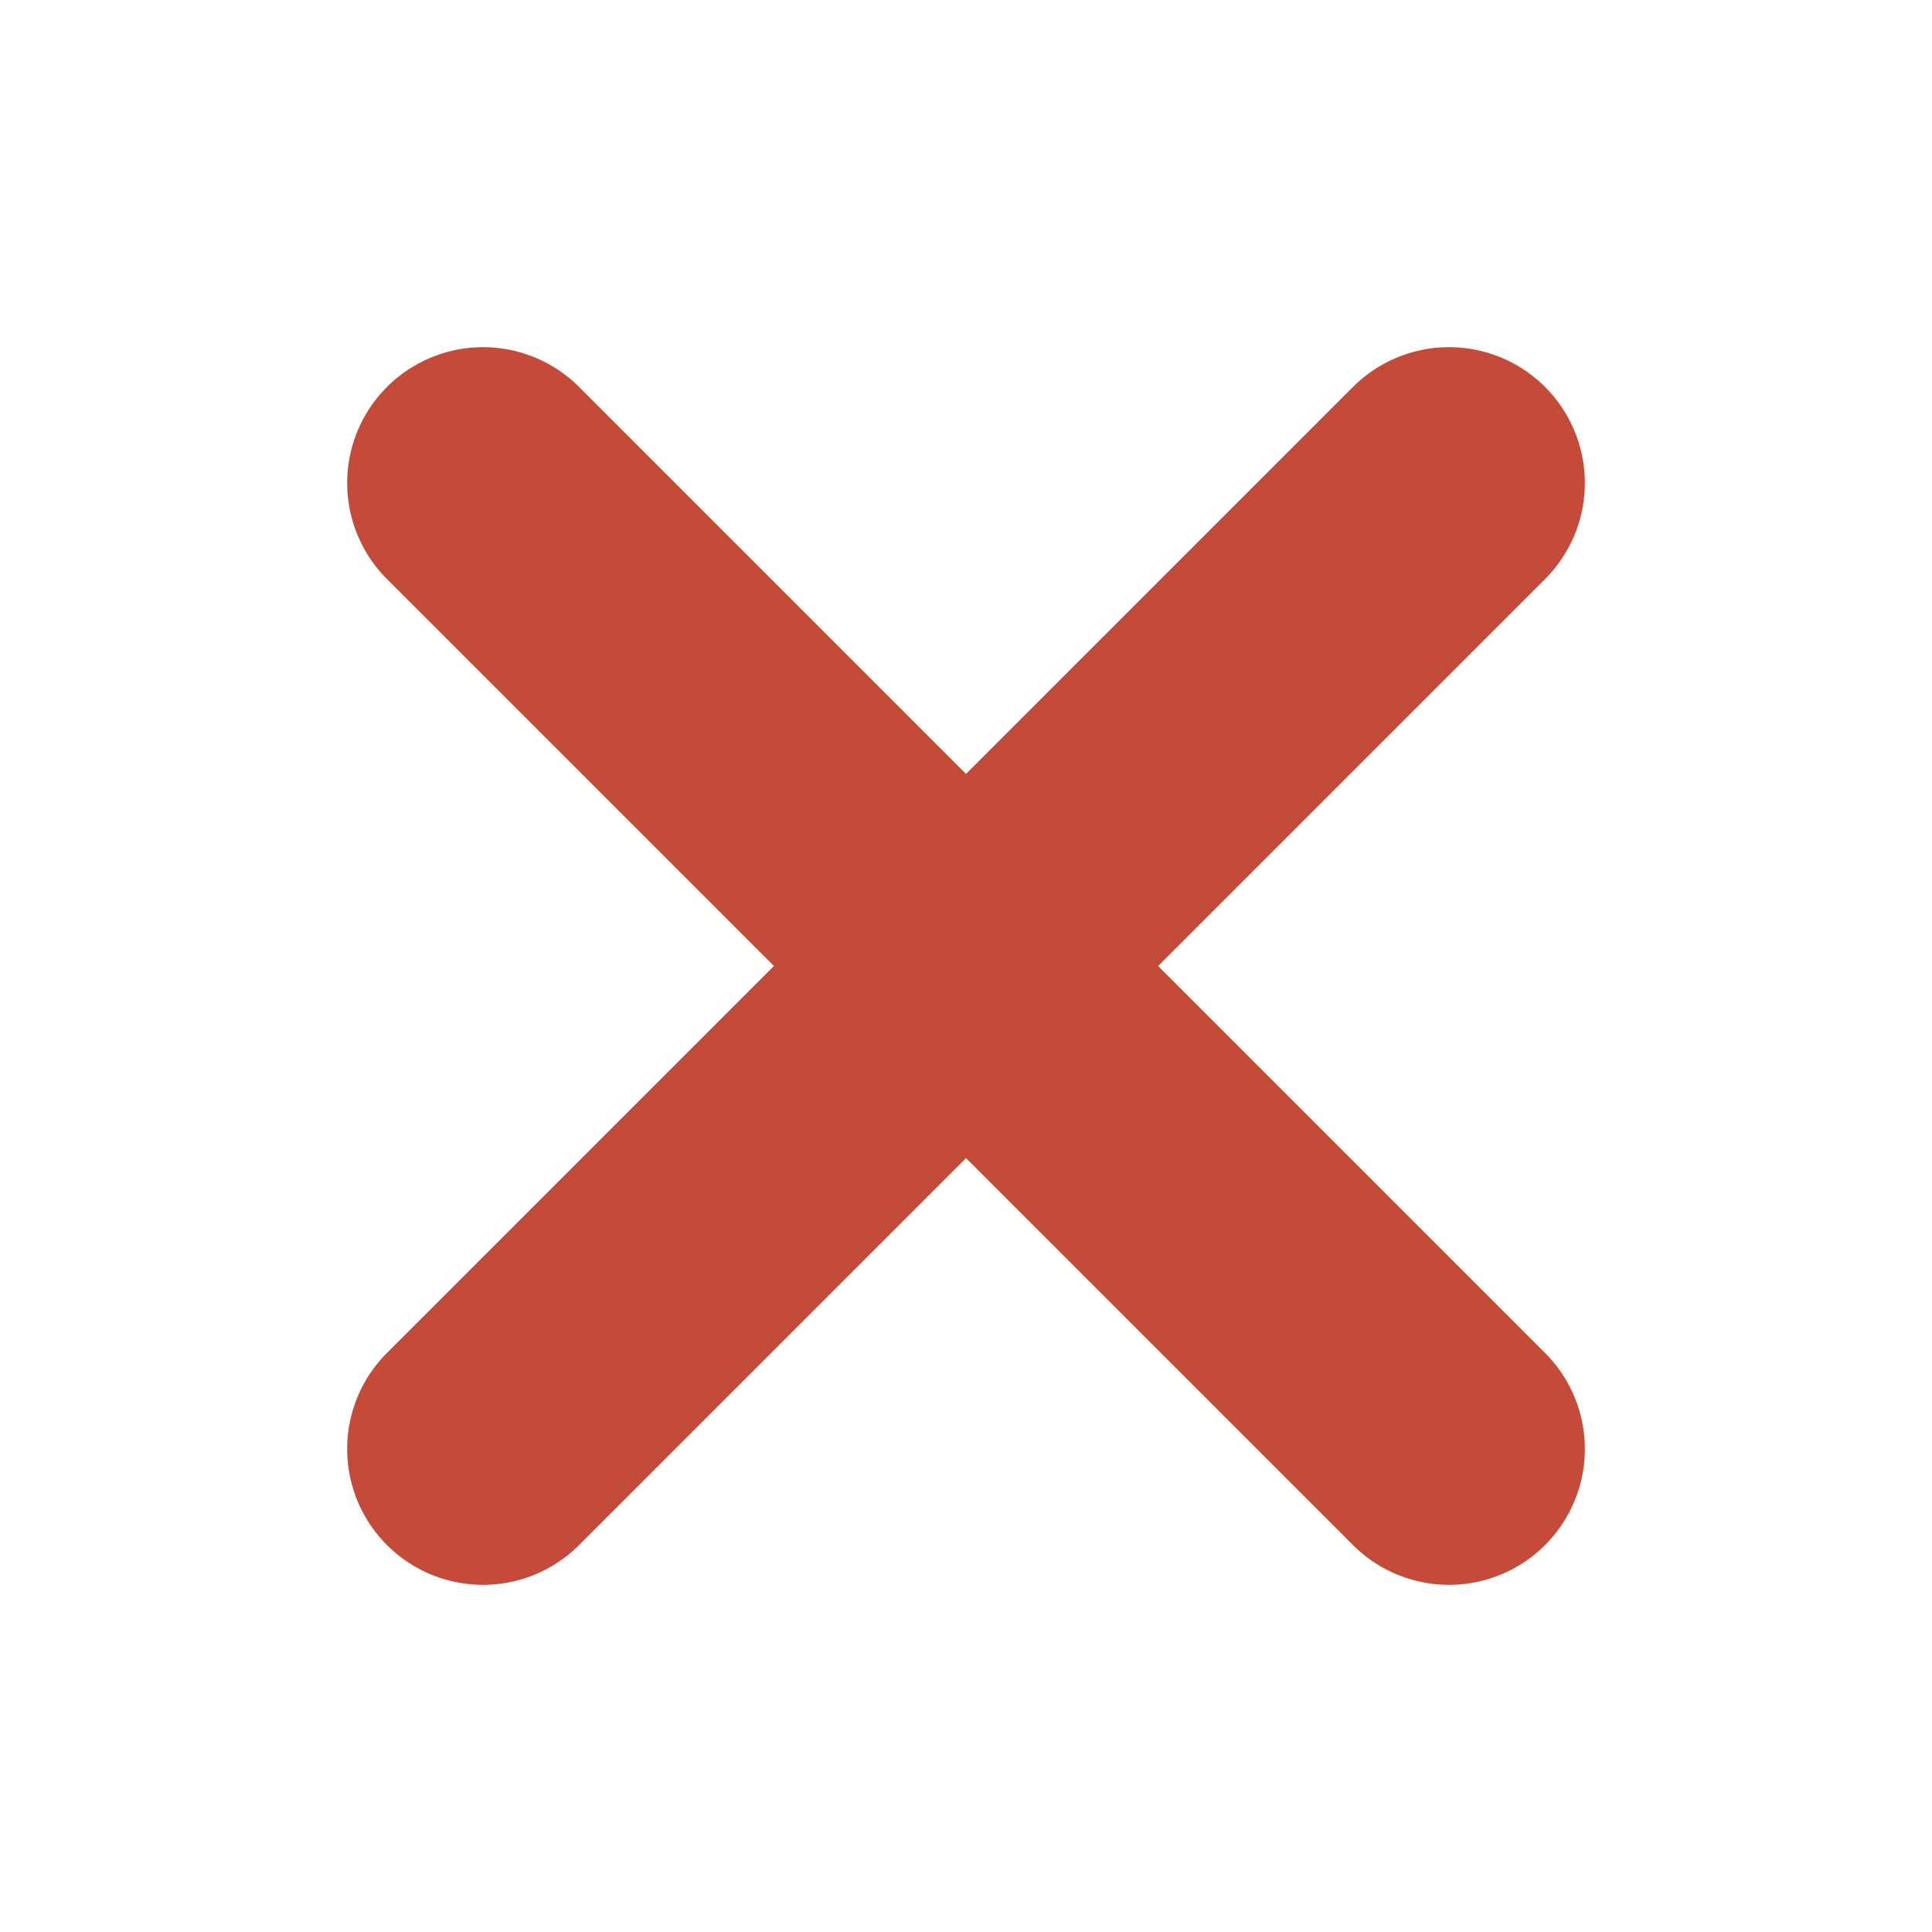
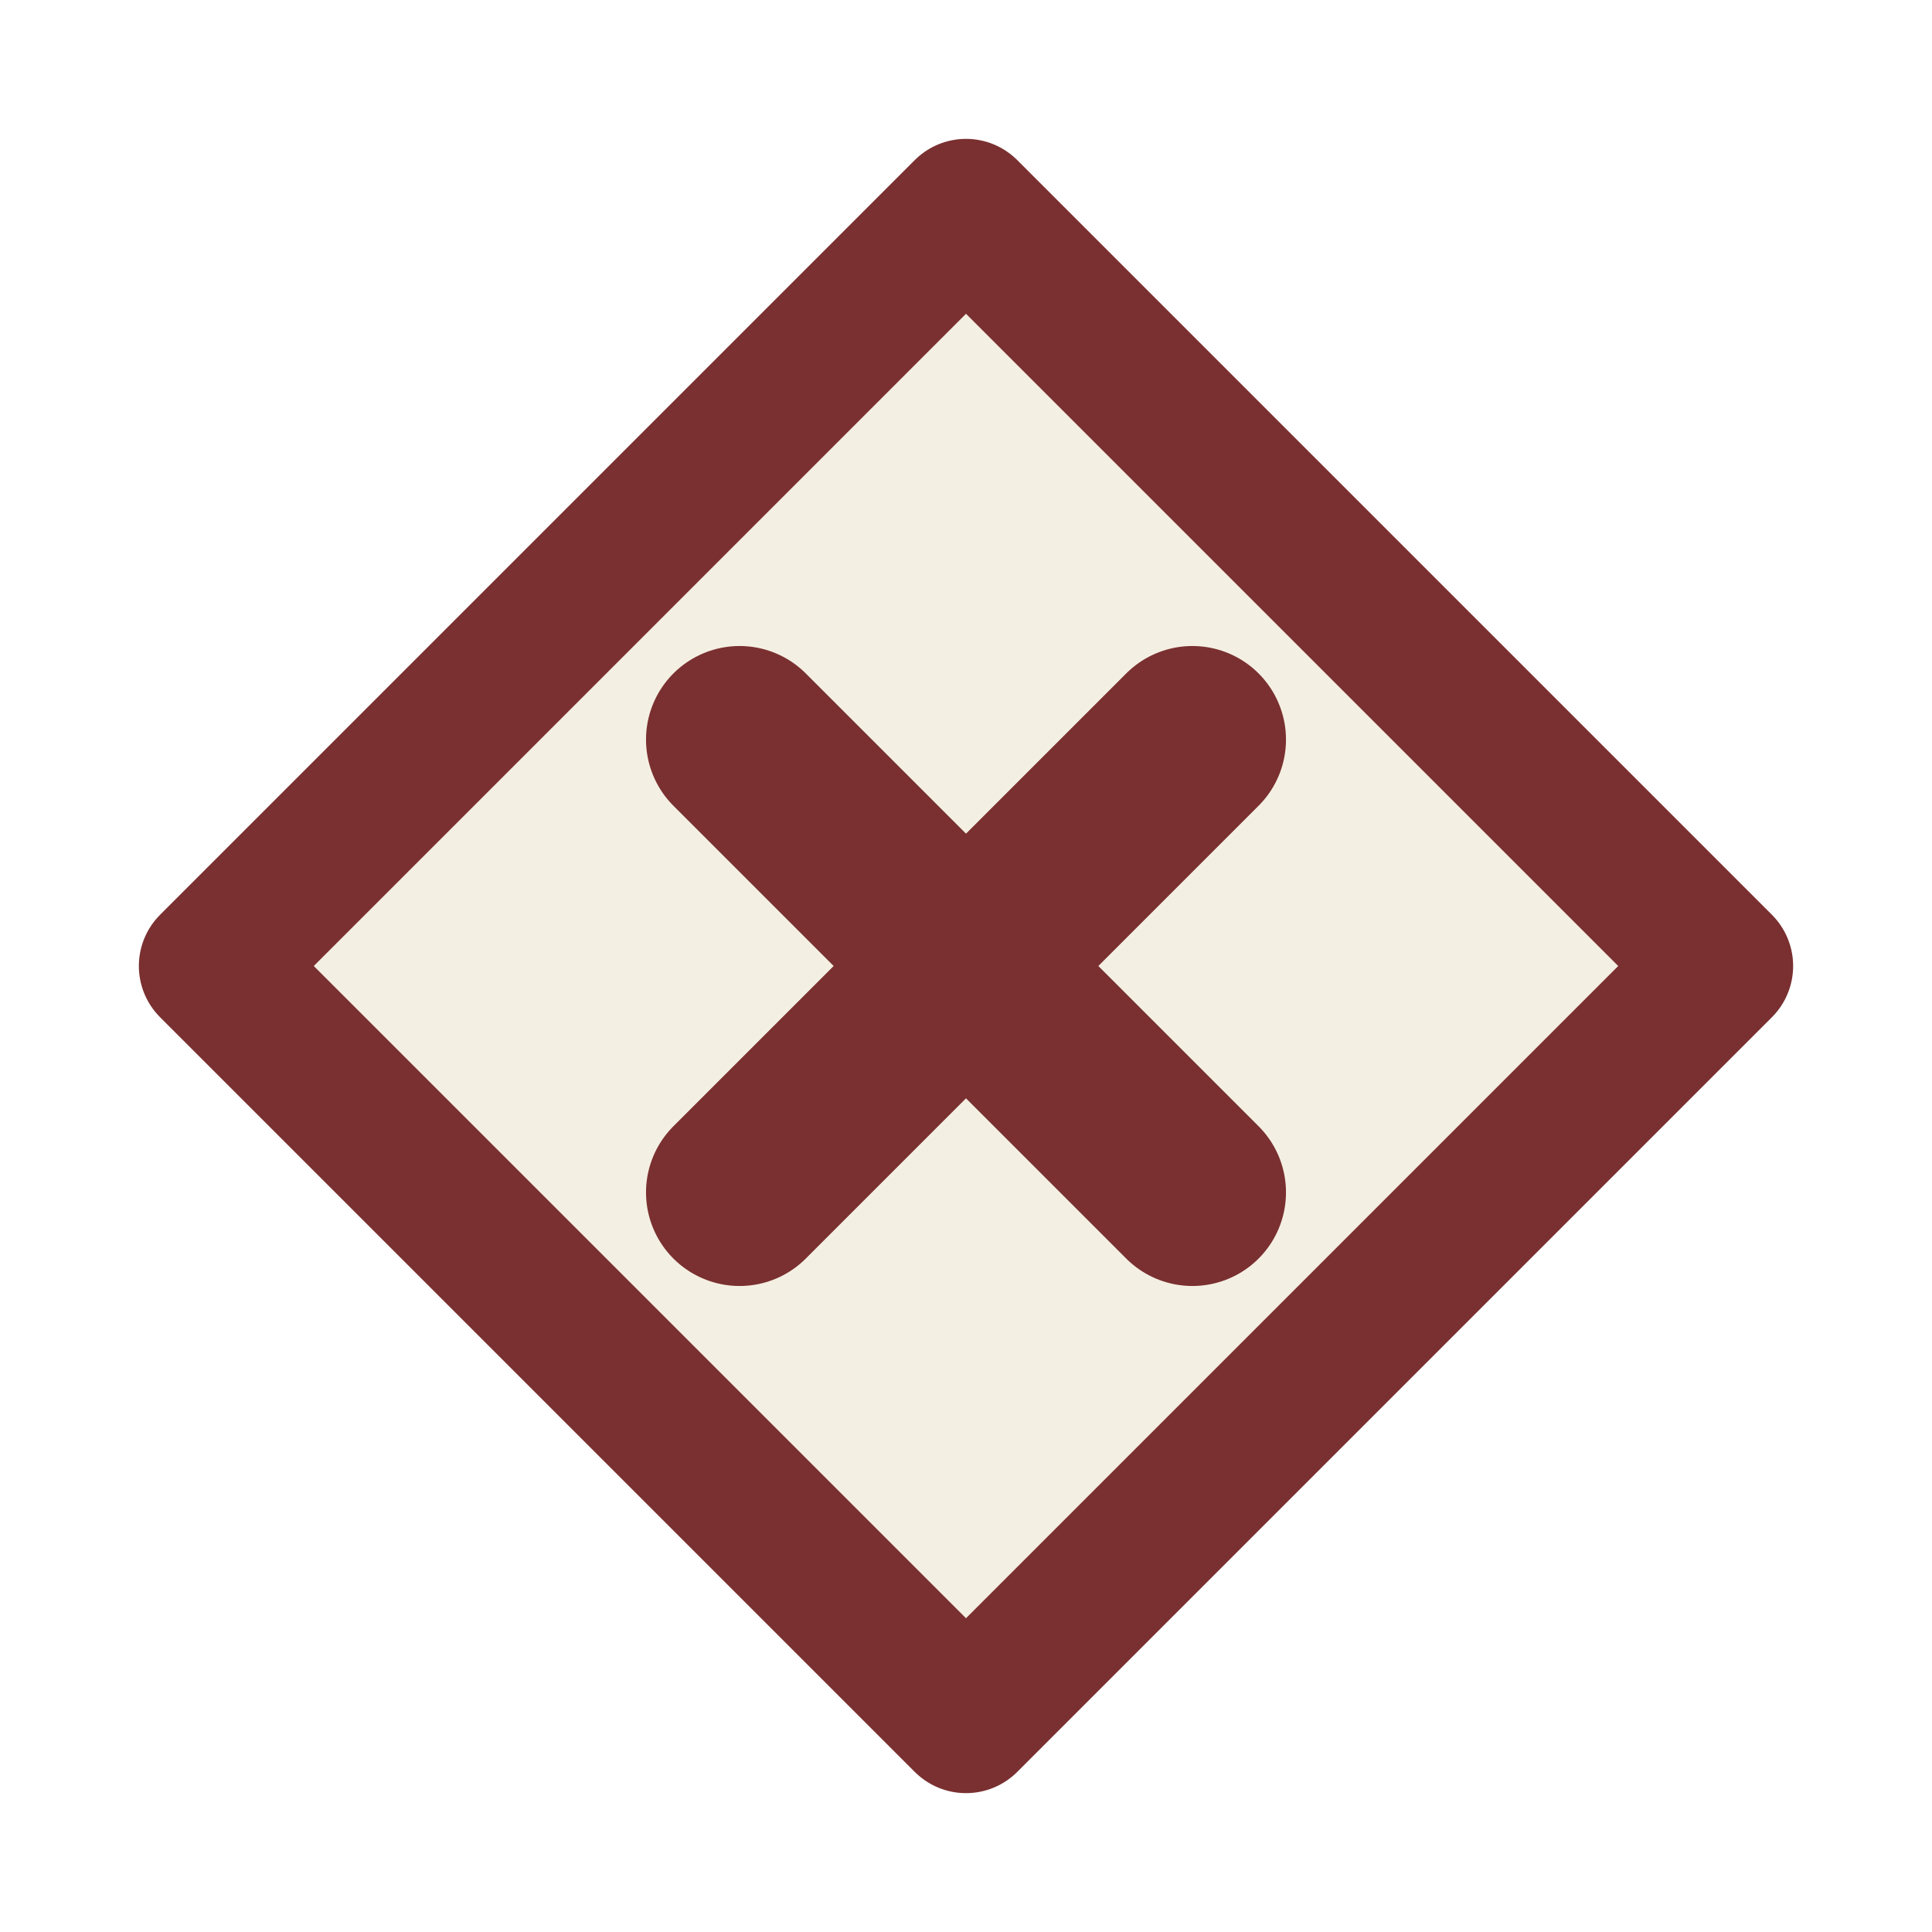
- <svg xmlns="http://www.w3.org/2000/svg" viewBox="0 0 64 64" width="64" height="64" aria-hidden="true">
-   <path d="M16 16 L48 48 M48 16 L16 48" fill="none" stroke="#C44B3A" stroke-width="9" stroke-linecap="round" />
+ <svg xmlns="http://www.w3.org/2000/svg" viewBox="0 0 32 32" width="32" height="32" role="img" aria-label="No">
+   <polygon points="16,3.5 28.5,16 16,28.5 3.5,16" fill="#F4EFE3" stroke="#7A3030" stroke-width="2.4" stroke-linejoin="round" />
+   <path d="M12.25 12.25 L19.75 19.75 M19.75 12.25 L12.25 19.75" fill="none" stroke="#7A3030" stroke-width="3.1" stroke-linecap="round" />
</svg>
